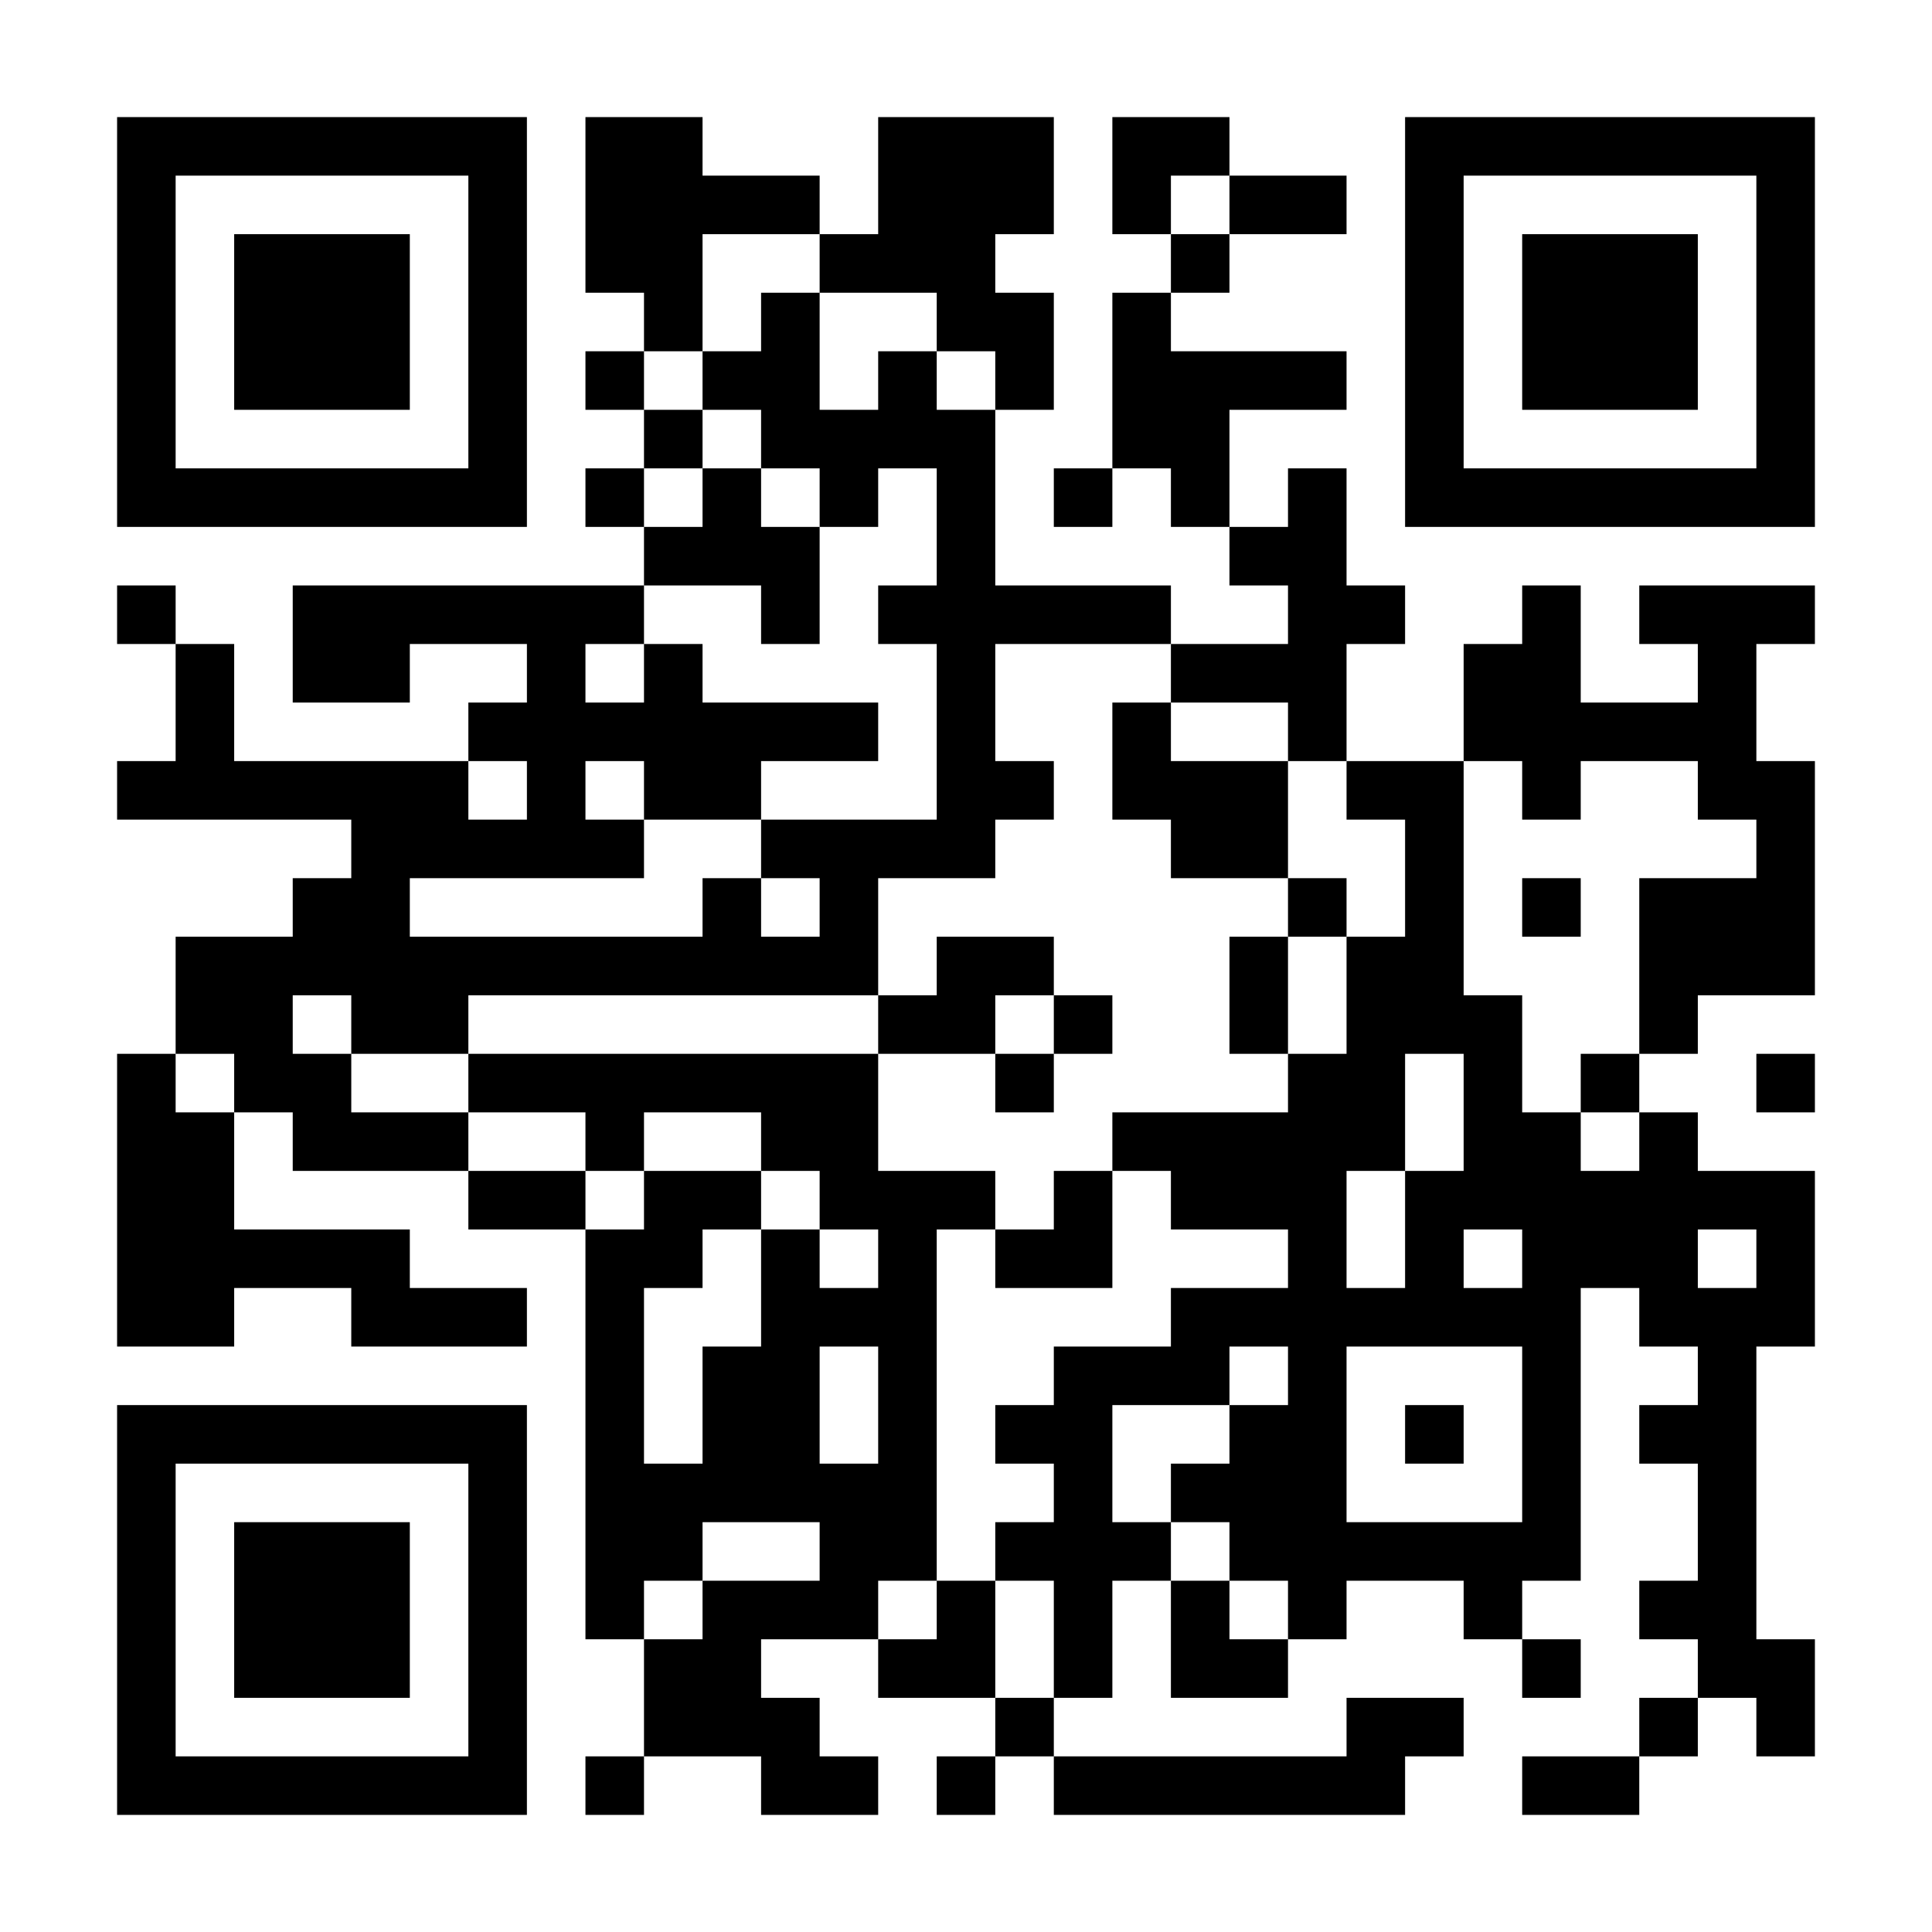
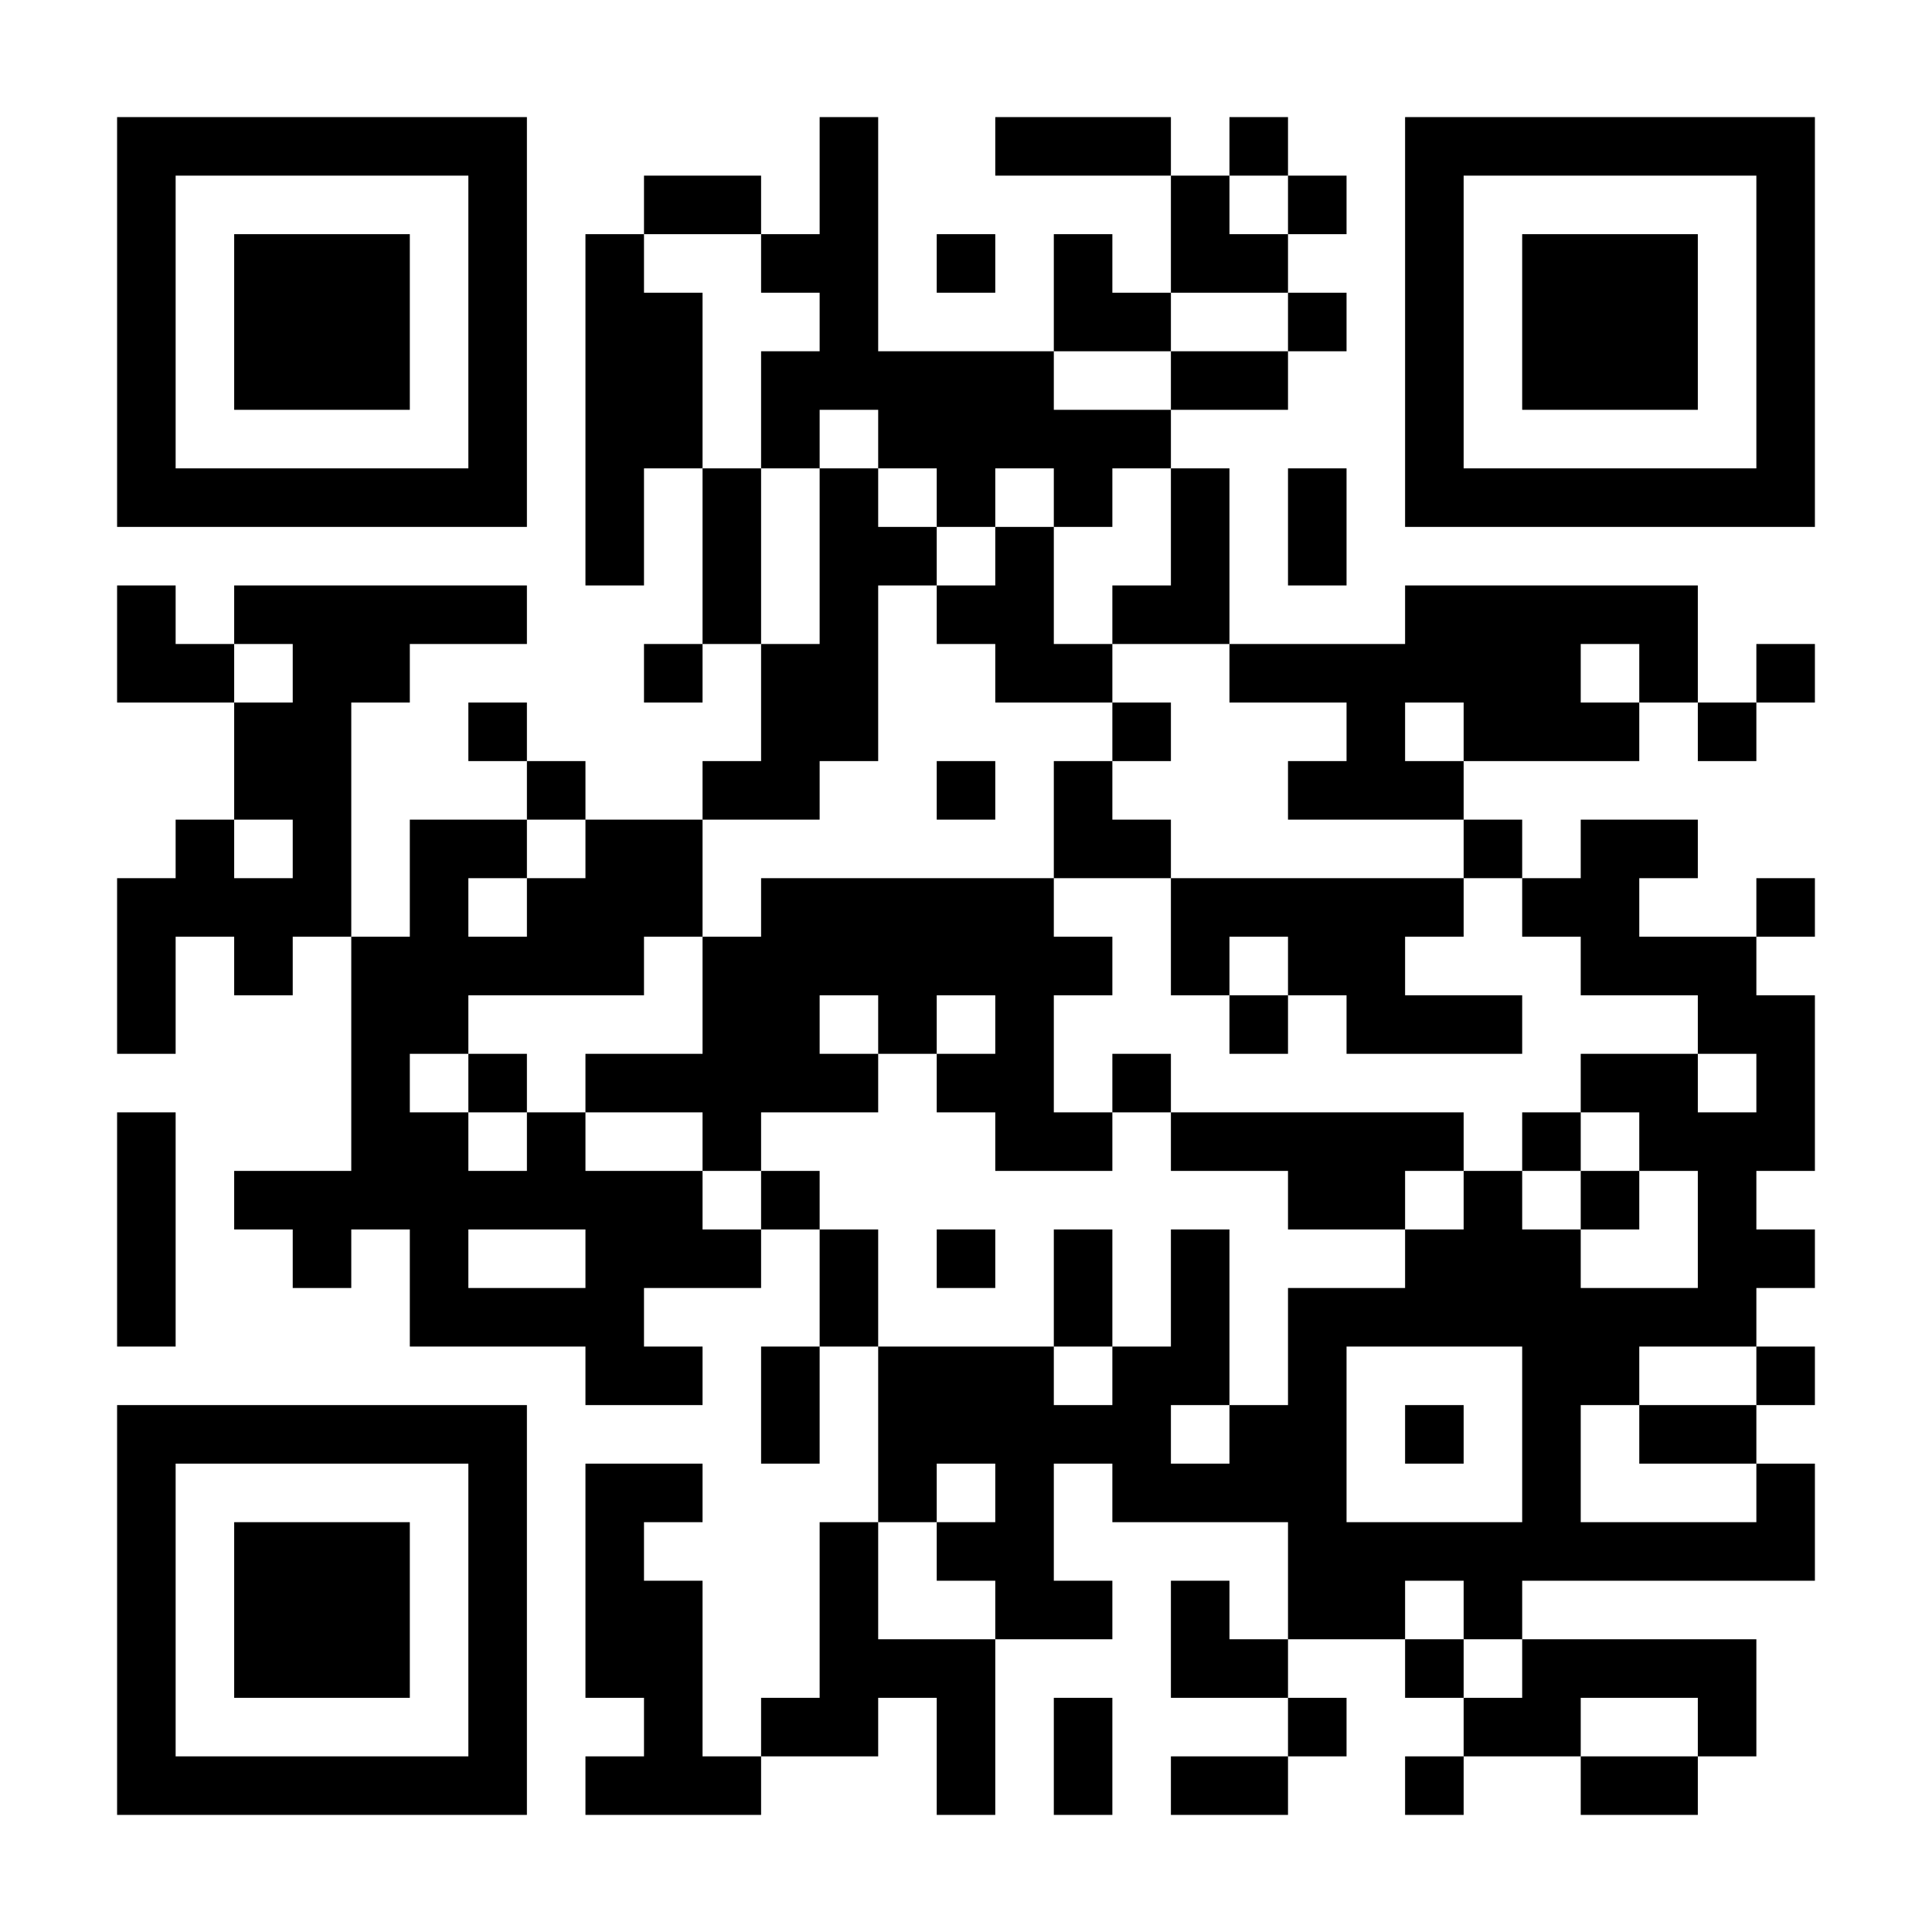
<svg xmlns="http://www.w3.org/2000/svg" width="39.6mm" height="39.6mm" version="1.1" viewBox="0 0 39.6 39.6">
-   <path d="M2.4,2.4H3.6V3.6H2.4zM3.6,2.4H4.8V3.6H3.6zM4.8,2.4H6V3.6H4.8zM6,2.4H7.2V3.6H6zM7.2,2.4H8.4V3.6H7.2zM8.4,2.4H9.6V3.6H8.4zM9.6,2.4H10.8V3.6H9.6zM12,2.4H13.2V3.6H12zM13.2,2.4H14.4V3.6H13.2zM18,2.4H19.2V3.6H18zM19.2,2.4H20.4V3.6H19.2zM20.4,2.4H21.6V3.6H20.4zM22.8,2.4H24V3.6H22.8zM24,2.4H25.2V3.6H24zM28.8,2.4H30V3.6H28.8zM30,2.4H31.2V3.6H30zM31.2,2.4H32.4V3.6H31.2zM32.4,2.4H33.6V3.6H32.4zM33.6,2.4H34.8V3.6H33.6zM34.8,2.4H36V3.6H34.8zM36,2.4H37.2V3.6H36zM2.4,3.6H3.6V4.8H2.4zM9.6,3.6H10.8V4.8H9.6zM12,3.6H13.2V4.8H12zM13.2,3.6H14.4V4.8H13.2zM14.4,3.6H15.6V4.8H14.4zM15.6,3.6H16.8V4.8H15.6zM18,3.6H19.2V4.8H18zM19.2,3.6H20.4V4.8H19.2zM20.4,3.6H21.6V4.8H20.4zM22.8,3.6H24V4.8H22.8zM25.2,3.6H26.4V4.8H25.2zM26.4,3.6H27.6V4.8H26.4zM28.8,3.6H30V4.8H28.8zM36,3.6H37.2V4.8H36zM2.4,4.8H3.6V6H2.4zM4.8,4.8H6V6H4.8zM6,4.8H7.2V6H6zM7.2,4.8H8.4V6H7.2zM9.6,4.8H10.8V6H9.6zM12,4.8H13.2V6H12zM13.2,4.8H14.4V6H13.2zM16.8,4.8H18V6H16.8zM18,4.8H19.2V6H18zM19.2,4.8H20.4V6H19.2zM24,4.8H25.2V6H24zM28.8,4.8H30V6H28.8zM31.2,4.8H32.4V6H31.2zM32.4,4.8H33.6V6H32.4zM33.6,4.8H34.8V6H33.6zM36,4.8H37.2V6H36zM2.4,6H3.6V7.2H2.4zM4.8,6H6V7.2H4.8zM6,6H7.2V7.2H6zM7.2,6H8.4V7.2H7.2zM9.6,6H10.8V7.2H9.6zM13.2,6H14.4V7.2H13.2zM15.6,6H16.8V7.2H15.6zM19.2,6H20.4V7.2H19.2zM20.4,6H21.6V7.2H20.4zM22.8,6H24V7.2H22.8zM28.8,6H30V7.2H28.8zM31.2,6H32.4V7.2H31.2zM32.4,6H33.6V7.2H32.4zM33.6,6H34.8V7.2H33.6zM36,6H37.2V7.2H36zM2.4,7.2H3.6V8.4H2.4zM4.8,7.2H6V8.4H4.8zM6,7.2H7.2V8.4H6zM7.2,7.2H8.4V8.4H7.2zM9.6,7.2H10.8V8.4H9.6zM12,7.2H13.2V8.4H12zM14.4,7.2H15.6V8.4H14.4zM15.6,7.2H16.8V8.4H15.6zM18,7.2H19.2V8.4H18zM20.4,7.2H21.6V8.4H20.4zM22.8,7.2H24V8.4H22.8zM24,7.2H25.2V8.4H24zM25.2,7.2H26.4V8.4H25.2zM26.4,7.2H27.6V8.4H26.4zM28.8,7.2H30V8.4H28.8zM31.2,7.2H32.4V8.4H31.2zM32.4,7.2H33.6V8.4H32.4zM33.6,7.2H34.8V8.4H33.6zM36,7.2H37.2V8.4H36zM2.4,8.4H3.6V9.6H2.4zM9.6,8.4H10.8V9.6H9.6zM13.2,8.4H14.4V9.6H13.2zM15.6,8.4H16.8V9.6H15.6zM16.8,8.4H18V9.6H16.8zM18,8.4H19.2V9.6H18zM19.2,8.4H20.4V9.6H19.2zM22.8,8.4H24V9.6H22.8zM24,8.4H25.2V9.6H24zM28.8,8.4H30V9.6H28.8zM36,8.4H37.2V9.6H36zM2.4,9.6H3.6V10.8H2.4zM3.6,9.6H4.8V10.8H3.6zM4.8,9.6H6V10.8H4.8zM6,9.6H7.2V10.8H6zM7.2,9.6H8.4V10.8H7.2zM8.4,9.6H9.6V10.8H8.4zM9.6,9.6H10.8V10.8H9.6zM12,9.6H13.2V10.8H12zM14.4,9.6H15.6V10.8H14.4zM16.8,9.6H18V10.8H16.8zM19.2,9.6H20.4V10.8H19.2zM21.6,9.6H22.8V10.8H21.6zM24,9.6H25.2V10.8H24zM26.4,9.6H27.6V10.8H26.4zM28.8,9.6H30V10.8H28.8zM30,9.6H31.2V10.8H30zM31.2,9.6H32.4V10.8H31.2zM32.4,9.6H33.6V10.8H32.4zM33.6,9.6H34.8V10.8H33.6zM34.8,9.6H36V10.8H34.8zM36,9.6H37.2V10.8H36zM13.2,10.8H14.4V12H13.2zM14.4,10.8H15.6V12H14.4zM15.6,10.8H16.8V12H15.6zM19.2,10.8H20.4V12H19.2zM25.2,10.8H26.4V12H25.2zM26.4,10.8H27.6V12H26.4zM2.4,12H3.6V13.2H2.4zM6,12H7.2V13.2H6zM7.2,12H8.4V13.2H7.2zM8.4,12H9.6V13.2H8.4zM9.6,12H10.8V13.2H9.6zM10.8,12H12V13.2H10.8zM12,12H13.2V13.2H12zM15.6,12H16.8V13.2H15.6zM18,12H19.2V13.2H18zM19.2,12H20.4V13.2H19.2zM20.4,12H21.6V13.2H20.4zM21.6,12H22.8V13.2H21.6zM22.8,12H24V13.2H22.8zM26.4,12H27.6V13.2H26.4zM27.6,12H28.8V13.2H27.6zM31.2,12H32.4V13.2H31.2zM33.6,12H34.8V13.2H33.6zM34.8,12H36V13.2H34.8zM36,12H37.2V13.2H36zM3.6,13.2H4.8V14.4H3.6zM6,13.2H7.2V14.4H6zM7.2,13.2H8.4V14.4H7.2zM10.8,13.2H12V14.4H10.8zM13.2,13.2H14.4V14.4H13.2zM19.2,13.2H20.4V14.4H19.2zM24,13.2H25.2V14.4H24zM25.2,13.2H26.4V14.4H25.2zM26.4,13.2H27.6V14.4H26.4zM30,13.2H31.2V14.4H30zM31.2,13.2H32.4V14.4H31.2zM34.8,13.2H36V14.4H34.8zM3.6,14.4H4.8V15.6H3.6zM9.6,14.4H10.8V15.6H9.6zM10.8,14.4H12V15.6H10.8zM12,14.4H13.2V15.6H12zM13.2,14.4H14.4V15.6H13.2zM14.4,14.4H15.6V15.6H14.4zM15.6,14.4H16.8V15.6H15.6zM16.8,14.4H18V15.6H16.8zM19.2,14.4H20.4V15.6H19.2zM22.8,14.4H24V15.6H22.8zM26.4,14.4H27.6V15.6H26.4zM30,14.4H31.2V15.6H30zM31.2,14.4H32.4V15.6H31.2zM32.4,14.4H33.6V15.6H32.4zM33.6,14.4H34.8V15.6H33.6zM34.8,14.4H36V15.6H34.8zM2.4,15.6H3.6V16.8H2.4zM3.6,15.6H4.8V16.8H3.6zM4.8,15.6H6V16.8H4.8zM6,15.6H7.2V16.8H6zM7.2,15.6H8.4V16.8H7.2zM8.4,15.6H9.6V16.8H8.4zM10.8,15.6H12V16.8H10.8zM13.2,15.6H14.4V16.8H13.2zM14.4,15.6H15.6V16.8H14.4zM19.2,15.6H20.4V16.8H19.2zM20.4,15.6H21.6V16.8H20.4zM22.8,15.6H24V16.8H22.8zM24,15.6H25.2V16.8H24zM25.2,15.6H26.4V16.8H25.2zM27.6,15.6H28.8V16.8H27.6zM28.8,15.6H30V16.8H28.8zM31.2,15.6H32.4V16.8H31.2zM34.8,15.6H36V16.8H34.8zM36,15.6H37.2V16.8H36zM7.2,16.8H8.4V18H7.2zM8.4,16.8H9.6V18H8.4zM9.6,16.8H10.8V18H9.6zM10.8,16.8H12V18H10.8zM12,16.8H13.2V18H12zM15.6,16.8H16.8V18H15.6zM16.8,16.8H18V18H16.8zM18,16.8H19.2V18H18zM19.2,16.8H20.4V18H19.2zM24,16.8H25.2V18H24zM25.2,16.8H26.4V18H25.2zM28.8,16.8H30V18H28.8zM36,16.8H37.2V18H36zM6,18H7.2V19.2H6zM7.2,18H8.4V19.2H7.2zM14.4,18H15.6V19.2H14.4zM16.8,18H18V19.2H16.8zM26.4,18H27.6V19.2H26.4zM28.8,18H30V19.2H28.8zM31.2,18H32.4V19.2H31.2zM33.6,18H34.8V19.2H33.6zM34.8,18H36V19.2H34.8zM36,18H37.2V19.2H36zM3.6,19.2H4.8V20.4H3.6zM4.8,19.2H6V20.4H4.8zM6,19.2H7.2V20.4H6zM7.2,19.2H8.4V20.4H7.2zM8.4,19.2H9.6V20.4H8.4zM9.6,19.2H10.8V20.4H9.6zM10.8,19.2H12V20.4H10.8zM12,19.2H13.2V20.4H12zM13.2,19.2H14.4V20.4H13.2zM14.4,19.2H15.6V20.4H14.4zM15.6,19.2H16.8V20.4H15.6zM16.8,19.2H18V20.4H16.8zM19.2,19.2H20.4V20.4H19.2zM20.4,19.2H21.6V20.4H20.4zM25.2,19.2H26.4V20.4H25.2zM27.6,19.2H28.8V20.4H27.6zM28.8,19.2H30V20.4H28.8zM33.6,19.2H34.8V20.4H33.6zM34.8,19.2H36V20.4H34.8zM36,19.2H37.2V20.4H36zM3.6,20.4H4.8V21.6H3.6zM4.8,20.4H6V21.6H4.8zM7.2,20.4H8.4V21.6H7.2zM8.4,20.4H9.6V21.6H8.4zM18,20.4H19.2V21.6H18zM19.2,20.4H20.4V21.6H19.2zM21.6,20.4H22.8V21.6H21.6zM25.2,20.4H26.4V21.6H25.2zM27.6,20.4H28.8V21.6H27.6zM28.8,20.4H30V21.6H28.8zM30,20.4H31.2V21.6H30zM33.6,20.4H34.8V21.6H33.6zM2.4,21.6H3.6V22.8H2.4zM4.8,21.6H6V22.8H4.8zM6,21.6H7.2V22.8H6zM9.6,21.6H10.8V22.8H9.6zM10.8,21.6H12V22.8H10.8zM12,21.6H13.2V22.8H12zM13.2,21.6H14.4V22.8H13.2zM14.4,21.6H15.6V22.8H14.4zM15.6,21.6H16.8V22.8H15.6zM16.8,21.6H18V22.8H16.8zM20.4,21.6H21.6V22.8H20.4zM26.4,21.6H27.6V22.8H26.4zM27.6,21.6H28.8V22.8H27.6zM30,21.6H31.2V22.8H30zM32.4,21.6H33.6V22.8H32.4zM36,21.6H37.2V22.8H36zM2.4,22.8H3.6V24H2.4zM3.6,22.8H4.8V24H3.6zM6,22.8H7.2V24H6zM7.2,22.8H8.4V24H7.2zM8.4,22.8H9.6V24H8.4zM12,22.8H13.2V24H12zM15.6,22.8H16.8V24H15.6zM16.8,22.8H18V24H16.8zM22.8,22.8H24V24H22.8zM24,22.8H25.2V24H24zM25.2,22.8H26.4V24H25.2zM26.4,22.8H27.6V24H26.4zM27.6,22.8H28.8V24H27.6zM30,22.8H31.2V24H30zM31.2,22.8H32.4V24H31.2zM33.6,22.8H34.8V24H33.6zM2.4,24H3.6V25.2H2.4zM3.6,24H4.8V25.2H3.6zM9.6,24H10.8V25.2H9.6zM10.8,24H12V25.2H10.8zM13.2,24H14.4V25.2H13.2zM14.4,24H15.6V25.2H14.4zM16.8,24H18V25.2H16.8zM18,24H19.2V25.2H18zM19.2,24H20.4V25.2H19.2zM21.6,24H22.8V25.2H21.6zM24,24H25.2V25.2H24zM25.2,24H26.4V25.2H25.2zM26.4,24H27.6V25.2H26.4zM28.8,24H30V25.2H28.8zM30,24H31.2V25.2H30zM31.2,24H32.4V25.2H31.2zM32.4,24H33.6V25.2H32.4zM33.6,24H34.8V25.2H33.6zM34.8,24H36V25.2H34.8zM36,24H37.2V25.2H36zM2.4,25.2H3.6V26.4H2.4zM3.6,25.2H4.8V26.4H3.6zM4.8,25.2H6V26.4H4.8zM6,25.2H7.2V26.4H6zM7.2,25.2H8.4V26.4H7.2zM12,25.2H13.2V26.4H12zM13.2,25.2H14.4V26.4H13.2zM15.6,25.2H16.8V26.4H15.6zM18,25.2H19.2V26.4H18zM20.4,25.2H21.6V26.4H20.4zM21.6,25.2H22.8V26.4H21.6zM26.4,25.2H27.6V26.4H26.4zM28.8,25.2H30V26.4H28.8zM31.2,25.2H32.4V26.4H31.2zM32.4,25.2H33.6V26.4H32.4zM33.6,25.2H34.8V26.4H33.6zM36,25.2H37.2V26.4H36zM2.4,26.4H3.6V27.6H2.4zM3.6,26.4H4.8V27.6H3.6zM7.2,26.4H8.4V27.6H7.2zM8.4,26.4H9.6V27.6H8.4zM9.6,26.4H10.8V27.6H9.6zM12,26.4H13.2V27.6H12zM15.6,26.4H16.8V27.6H15.6zM16.8,26.4H18V27.6H16.8zM18,26.4H19.2V27.6H18zM24,26.4H25.2V27.6H24zM25.2,26.4H26.4V27.6H25.2zM26.4,26.4H27.6V27.6H26.4zM27.6,26.4H28.8V27.6H27.6zM28.8,26.4H30V27.6H28.8zM30,26.4H31.2V27.6H30zM31.2,26.4H32.4V27.6H31.2zM33.6,26.4H34.8V27.6H33.6zM34.8,26.4H36V27.6H34.8zM36,26.4H37.2V27.6H36zM12,27.6H13.2V28.8H12zM14.4,27.6H15.6V28.8H14.4zM15.6,27.6H16.8V28.8H15.6zM18,27.6H19.2V28.8H18zM21.6,27.6H22.8V28.8H21.6zM22.8,27.6H24V28.8H22.8zM24,27.6H25.2V28.8H24zM26.4,27.6H27.6V28.8H26.4zM31.2,27.6H32.4V28.8H31.2zM34.8,27.6H36V28.8H34.8zM2.4,28.8H3.6V30H2.4zM3.6,28.8H4.8V30H3.6zM4.8,28.8H6V30H4.8zM6,28.8H7.2V30H6zM7.2,28.8H8.4V30H7.2zM8.4,28.8H9.6V30H8.4zM9.6,28.8H10.8V30H9.6zM12,28.8H13.2V30H12zM14.4,28.8H15.6V30H14.4zM15.6,28.8H16.8V30H15.6zM18,28.8H19.2V30H18zM20.4,28.8H21.6V30H20.4zM21.6,28.8H22.8V30H21.6zM25.2,28.8H26.4V30H25.2zM26.4,28.8H27.6V30H26.4zM28.8,28.8H30V30H28.8zM31.2,28.8H32.4V30H31.2zM33.6,28.8H34.8V30H33.6zM34.8,28.8H36V30H34.8zM2.4,30H3.6V31.2H2.4zM9.6,30H10.8V31.2H9.6zM12,30H13.2V31.2H12zM13.2,30H14.4V31.2H13.2zM14.4,30H15.6V31.2H14.4zM15.6,30H16.8V31.2H15.6zM16.8,30H18V31.2H16.8zM18,30H19.2V31.2H18zM21.6,30H22.8V31.2H21.6zM24,30H25.2V31.2H24zM25.2,30H26.4V31.2H25.2zM26.4,30H27.6V31.2H26.4zM31.2,30H32.4V31.2H31.2zM34.8,30H36V31.2H34.8zM2.4,31.2H3.6V32.4H2.4zM4.8,31.2H6V32.4H4.8zM6,31.2H7.2V32.4H6zM7.2,31.2H8.4V32.4H7.2zM9.6,31.2H10.8V32.4H9.6zM12,31.2H13.2V32.4H12zM13.2,31.2H14.4V32.4H13.2zM16.8,31.2H18V32.4H16.8zM18,31.2H19.2V32.4H18zM20.4,31.2H21.6V32.4H20.4zM21.6,31.2H22.8V32.4H21.6zM22.8,31.2H24V32.4H22.8zM25.2,31.2H26.4V32.4H25.2zM26.4,31.2H27.6V32.4H26.4zM27.6,31.2H28.8V32.4H27.6zM28.8,31.2H30V32.4H28.8zM30,31.2H31.2V32.4H30zM31.2,31.2H32.4V32.4H31.2zM34.8,31.2H36V32.4H34.8zM2.4,32.4H3.6V33.6H2.4zM4.8,32.4H6V33.6H4.8zM6,32.4H7.2V33.6H6zM7.2,32.4H8.4V33.6H7.2zM9.6,32.4H10.8V33.6H9.6zM12,32.4H13.2V33.6H12zM14.4,32.4H15.6V33.6H14.4zM15.6,32.4H16.8V33.6H15.6zM16.8,32.4H18V33.6H16.8zM19.2,32.4H20.4V33.6H19.2zM21.6,32.4H22.8V33.6H21.6zM24,32.4H25.2V33.6H24zM26.4,32.4H27.6V33.6H26.4zM30,32.4H31.2V33.6H30zM33.6,32.4H34.8V33.6H33.6zM34.8,32.4H36V33.6H34.8zM2.4,33.6H3.6V34.8H2.4zM4.8,33.6H6V34.8H4.8zM6,33.6H7.2V34.8H6zM7.2,33.6H8.4V34.8H7.2zM9.6,33.6H10.8V34.8H9.6zM13.2,33.6H14.4V34.8H13.2zM14.4,33.6H15.6V34.8H14.4zM18,33.6H19.2V34.8H18zM19.2,33.6H20.4V34.8H19.2zM21.6,33.6H22.8V34.8H21.6zM24,33.6H25.2V34.8H24zM25.2,33.6H26.4V34.8H25.2zM31.2,33.6H32.4V34.8H31.2zM34.8,33.6H36V34.8H34.8zM36,33.6H37.2V34.8H36zM2.4,34.8H3.6V36H2.4zM9.6,34.8H10.8V36H9.6zM13.2,34.8H14.4V36H13.2zM14.4,34.8H15.6V36H14.4zM15.6,34.8H16.8V36H15.6zM20.4,34.8H21.6V36H20.4zM27.6,34.8H28.8V36H27.6zM28.8,34.8H30V36H28.8zM33.6,34.8H34.8V36H33.6zM36,34.8H37.2V36H36zM2.4,36H3.6V37.2H2.4zM3.6,36H4.8V37.2H3.6zM4.8,36H6V37.2H4.8zM6,36H7.2V37.2H6zM7.2,36H8.4V37.2H7.2zM8.4,36H9.6V37.2H8.4zM9.6,36H10.8V37.2H9.6zM12,36H13.2V37.2H12zM15.6,36H16.8V37.2H15.6zM16.8,36H18V37.2H16.8zM19.2,36H20.4V37.2H19.2zM21.6,36H22.8V37.2H21.6zM22.8,36H24V37.2H22.8zM24,36H25.2V37.2H24zM25.2,36H26.4V37.2H25.2zM26.4,36H27.6V37.2H26.4zM27.6,36H28.8V37.2H27.6zM31.2,36H32.4V37.2H31.2zM32.4,36H33.6V37.2H32.4z" id="qr-path" fill="#000000" fill-opacity="1" fill-rule="nonzero" stroke="none" />
+   <path d="M2.4,2.4H3.6V3.6H2.4zM3.6,2.4H4.8V3.6H3.6zM4.8,2.4H6V3.6H4.8zM6,2.4H7.2V3.6H6zM7.2,2.4H8.4V3.6H7.2zM8.4,2.4H9.6V3.6H8.4zM9.6,2.4H10.8V3.6H9.6zM16.8,2.4H18V3.6H16.8zM20.4,2.4H21.6V3.6H20.4zM21.6,2.4H22.8V3.6H21.6zM22.8,2.4H24V3.6H22.8zM25.2,2.4H26.4V3.6H25.2zM28.8,2.4H30V3.6H28.8zM30,2.4H31.2V3.6H30zM31.2,2.4H32.4V3.6H31.2zM32.4,2.4H33.6V3.6H32.4zM33.6,2.4H34.8V3.6H33.6zM34.8,2.4H36V3.6H34.8zM36,2.4H37.2V3.6H36zM2.4,3.6H3.6V4.8H2.4zM9.6,3.6H10.8V4.8H9.6zM13.2,3.6H14.4V4.8H13.2zM14.4,3.6H15.6V4.8H14.4zM16.8,3.6H18V4.8H16.8zM24,3.6H25.2V4.8H24zM26.4,3.6H27.6V4.8H26.4zM28.8,3.6H30V4.8H28.8zM36,3.6H37.2V4.8H36zM2.4,4.8H3.6V6H2.4zM4.8,4.8H6V6H4.8zM6,4.8H7.2V6H6zM7.2,4.8H8.4V6H7.2zM9.6,4.8H10.8V6H9.6zM12,4.8H13.2V6H12zM15.6,4.8H16.8V6H15.6zM16.8,4.8H18V6H16.8zM19.2,4.8H20.4V6H19.2zM21.6,4.8H22.8V6H21.6zM24,4.8H25.2V6H24zM25.2,4.8H26.4V6H25.2zM28.8,4.8H30V6H28.8zM31.2,4.8H32.4V6H31.2zM32.4,4.8H33.6V6H32.4zM33.6,4.8H34.8V6H33.6zM36,4.8H37.2V6H36zM2.4,6H3.6V7.2H2.4zM4.8,6H6V7.2H4.8zM6,6H7.2V7.2H6zM7.2,6H8.4V7.2H7.2zM9.6,6H10.8V7.2H9.6zM12,6H13.2V7.2H12zM13.2,6H14.4V7.2H13.2zM16.8,6H18V7.2H16.8zM21.6,6H22.8V7.2H21.6zM22.8,6H24V7.2H22.8zM26.4,6H27.6V7.2H26.4zM28.8,6H30V7.2H28.8zM31.2,6H32.4V7.2H31.2zM32.4,6H33.6V7.2H32.4zM33.6,6H34.8V7.2H33.6zM36,6H37.2V7.2H36zM2.4,7.2H3.6V8.4H2.4zM4.8,7.2H6V8.4H4.8zM6,7.2H7.2V8.4H6zM7.2,7.2H8.4V8.4H7.2zM9.6,7.2H10.8V8.4H9.6zM12,7.2H13.2V8.4H12zM13.2,7.2H14.4V8.4H13.2zM15.6,7.2H16.8V8.4H15.6zM16.8,7.2H18V8.4H16.8zM18,7.2H19.2V8.4H18zM19.2,7.2H20.4V8.4H19.2zM20.4,7.2H21.6V8.4H20.4zM24,7.2H25.2V8.4H24zM25.2,7.2H26.4V8.4H25.2zM28.8,7.2H30V8.4H28.8zM31.2,7.2H32.4V8.4H31.2zM32.4,7.2H33.6V8.4H32.4zM33.6,7.2H34.8V8.4H33.6zM36,7.2H37.2V8.4H36zM2.4,8.4H3.6V9.6H2.4zM9.6,8.4H10.8V9.6H9.6zM12,8.4H13.2V9.6H12zM13.2,8.4H14.4V9.6H13.2zM15.6,8.4H16.8V9.6H15.6zM18,8.4H19.2V9.6H18zM19.2,8.4H20.4V9.6H19.2zM20.4,8.4H21.6V9.6H20.4zM21.6,8.4H22.8V9.6H21.6zM22.8,8.4H24V9.6H22.8zM28.8,8.4H30V9.6H28.8zM36,8.4H37.2V9.6H36zM2.4,9.6H3.6V10.8H2.4zM3.6,9.6H4.8V10.8H3.6zM4.8,9.6H6V10.8H4.8zM6,9.6H7.2V10.8H6zM7.2,9.6H8.4V10.8H7.2zM8.4,9.6H9.6V10.8H8.4zM9.6,9.6H10.8V10.8H9.6zM12,9.6H13.2V10.8H12zM14.4,9.6H15.6V10.8H14.4zM16.8,9.6H18V10.8H16.8zM19.2,9.6H20.4V10.8H19.2zM21.6,9.6H22.8V10.8H21.6zM24,9.6H25.2V10.8H24zM26.4,9.6H27.6V10.8H26.4zM28.8,9.6H30V10.8H28.8zM30,9.6H31.2V10.8H30zM31.2,9.6H32.4V10.8H31.2zM32.4,9.6H33.6V10.8H32.4zM33.6,9.6H34.8V10.8H33.6zM34.8,9.6H36V10.8H34.8zM36,9.6H37.2V10.8H36zM12,10.8H13.2V12H12zM14.4,10.8H15.6V12H14.4zM16.8,10.8H18V12H16.8zM18,10.8H19.2V12H18zM20.4,10.8H21.6V12H20.4zM24,10.8H25.2V12H24zM26.4,10.8H27.6V12H26.4zM2.4,12H3.6V13.2H2.4zM4.8,12H6V13.2H4.8zM6,12H7.2V13.2H6zM7.2,12H8.4V13.2H7.2zM8.4,12H9.6V13.2H8.4zM9.6,12H10.8V13.2H9.6zM14.4,12H15.6V13.2H14.4zM16.8,12H18V13.2H16.8zM19.2,12H20.4V13.2H19.2zM20.4,12H21.6V13.2H20.4zM22.8,12H24V13.2H22.8zM24,12H25.2V13.2H24zM28.8,12H30V13.2H28.8zM30,12H31.2V13.2H30zM31.2,12H32.4V13.2H31.2zM32.4,12H33.6V13.2H32.4zM33.6,12H34.8V13.2H33.6zM2.4,13.2H3.6V14.4H2.4zM3.6,13.2H4.8V14.4H3.6zM6,13.2H7.2V14.4H6zM7.2,13.2H8.4V14.4H7.2zM13.2,13.2H14.4V14.4H13.2zM15.6,13.2H16.8V14.4H15.6zM16.8,13.2H18V14.4H16.8zM20.4,13.2H21.6V14.4H20.4zM21.6,13.2H22.8V14.4H21.6zM25.2,13.2H26.4V14.4H25.2zM26.4,13.2H27.6V14.4H26.4zM27.6,13.2H28.8V14.4H27.6zM28.8,13.2H30V14.4H28.8zM30,13.2H31.2V14.4H30zM31.2,13.2H32.4V14.4H31.2zM33.6,13.2H34.8V14.4H33.6zM36,13.2H37.2V14.4H36zM4.8,14.4H6V15.6H4.8zM6,14.4H7.2V15.6H6zM9.6,14.4H10.8V15.6H9.6zM15.6,14.4H16.8V15.6H15.6zM16.8,14.4H18V15.6H16.8zM22.8,14.4H24V15.6H22.8zM27.6,14.4H28.8V15.6H27.6zM30,14.4H31.2V15.6H30zM31.2,14.4H32.4V15.6H31.2zM32.4,14.4H33.6V15.6H32.4zM34.8,14.4H36V15.6H34.8zM4.8,15.6H6V16.8H4.8zM6,15.6H7.2V16.8H6zM10.8,15.6H12V16.8H10.8zM14.4,15.6H15.6V16.8H14.4zM15.6,15.6H16.8V16.8H15.6zM19.2,15.6H20.4V16.8H19.2zM21.6,15.6H22.8V16.8H21.6zM26.4,15.6H27.6V16.8H26.4zM27.6,15.6H28.8V16.8H27.6zM28.8,15.6H30V16.8H28.8zM3.6,16.8H4.8V18H3.6zM6,16.8H7.2V18H6zM8.4,16.8H9.6V18H8.4zM9.6,16.8H10.8V18H9.6zM12,16.8H13.2V18H12zM13.2,16.8H14.4V18H13.2zM21.6,16.8H22.8V18H21.6zM22.8,16.8H24V18H22.8zM30,16.8H31.2V18H30zM32.4,16.8H33.6V18H32.4zM33.6,16.8H34.8V18H33.6zM2.4,18H3.6V19.2H2.4zM3.6,18H4.8V19.2H3.6zM4.8,18H6V19.2H4.8zM6,18H7.2V19.2H6zM8.4,18H9.6V19.2H8.4zM10.8,18H12V19.2H10.8zM12,18H13.2V19.2H12zM13.2,18H14.4V19.2H13.2zM15.6,18H16.8V19.2H15.6zM16.8,18H18V19.2H16.8zM18,18H19.2V19.2H18zM19.2,18H20.4V19.2H19.2zM20.4,18H21.6V19.2H20.4zM24,18H25.2V19.2H24zM25.2,18H26.4V19.2H25.2zM26.4,18H27.6V19.2H26.4zM27.6,18H28.8V19.2H27.6zM28.8,18H30V19.2H28.8zM31.2,18H32.4V19.2H31.2zM32.4,18H33.6V19.2H32.4zM36,18H37.2V19.2H36zM2.4,19.2H3.6V20.4H2.4zM4.8,19.2H6V20.4H4.8zM7.2,19.2H8.4V20.4H7.2zM8.4,19.2H9.6V20.4H8.4zM9.6,19.2H10.8V20.4H9.6zM10.8,19.2H12V20.4H10.8zM12,19.2H13.2V20.4H12zM14.4,19.2H15.6V20.4H14.4zM15.6,19.2H16.8V20.4H15.6zM16.8,19.2H18V20.4H16.8zM18,19.2H19.2V20.4H18zM19.2,19.2H20.4V20.4H19.2zM20.4,19.2H21.6V20.4H20.4zM21.6,19.2H22.8V20.4H21.6zM24,19.2H25.2V20.4H24zM26.4,19.2H27.6V20.4H26.4zM27.6,19.2H28.8V20.4H27.6zM32.4,19.2H33.6V20.4H32.4zM33.6,19.2H34.8V20.4H33.6zM34.8,19.2H36V20.4H34.8zM2.4,20.4H3.6V21.6H2.4zM7.2,20.4H8.4V21.6H7.2zM8.4,20.4H9.6V21.6H8.4zM14.4,20.4H15.6V21.6H14.4zM15.6,20.4H16.8V21.6H15.6zM18,20.4H19.2V21.6H18zM20.4,20.4H21.6V21.6H20.4zM25.2,20.4H26.4V21.6H25.2zM27.6,20.4H28.8V21.6H27.6zM28.8,20.4H30V21.6H28.8zM30,20.4H31.2V21.6H30zM34.8,20.4H36V21.6H34.8zM36,20.4H37.2V21.6H36zM7.2,21.6H8.4V22.8H7.2zM9.6,21.6H10.8V22.8H9.6zM12,21.6H13.2V22.8H12zM13.2,21.6H14.4V22.8H13.2zM14.4,21.6H15.6V22.8H14.4zM15.6,21.6H16.8V22.8H15.6zM16.8,21.6H18V22.8H16.8zM19.2,21.6H20.4V22.8H19.2zM20.4,21.6H21.6V22.8H20.4zM22.8,21.6H24V22.8H22.8zM32.4,21.6H33.6V22.8H32.4zM33.6,21.6H34.8V22.8H33.6zM36,21.6H37.2V22.8H36zM2.4,22.8H3.6V24H2.4zM7.2,22.8H8.4V24H7.2zM8.4,22.8H9.6V24H8.4zM10.8,22.8H12V24H10.8zM14.4,22.8H15.6V24H14.4zM20.4,22.8H21.6V24H20.4zM21.6,22.8H22.8V24H21.6zM24,22.8H25.2V24H24zM25.2,22.8H26.4V24H25.2zM26.4,22.8H27.6V24H26.4zM27.6,22.8H28.8V24H27.6zM28.8,22.8H30V24H28.8zM31.2,22.8H32.4V24H31.2zM33.6,22.8H34.8V24H33.6zM34.8,22.8H36V24H34.8zM36,22.8H37.2V24H36zM2.4,24H3.6V25.2H2.4zM4.8,24H6V25.2H4.8zM6,24H7.2V25.2H6zM7.2,24H8.4V25.2H7.2zM8.4,24H9.6V25.2H8.4zM9.6,24H10.8V25.2H9.6zM10.8,24H12V25.2H10.8zM12,24H13.2V25.2H12zM13.2,24H14.4V25.2H13.2zM15.6,24H16.8V25.2H15.6zM26.4,24H27.6V25.2H26.4zM27.6,24H28.8V25.2H27.6zM30,24H31.2V25.2H30zM32.4,24H33.6V25.2H32.4zM34.8,24H36V25.2H34.8zM2.4,25.2H3.6V26.4H2.4zM6,25.2H7.2V26.4H6zM8.4,25.2H9.6V26.4H8.4zM12,25.2H13.2V26.4H12zM13.2,25.2H14.4V26.4H13.2zM14.4,25.2H15.6V26.4H14.4zM16.8,25.2H18V26.4H16.8zM19.2,25.2H20.4V26.4H19.2zM21.6,25.2H22.8V26.4H21.6zM24,25.2H25.2V26.4H24zM28.8,25.2H30V26.4H28.8zM30,25.2H31.2V26.4H30zM31.2,25.2H32.4V26.4H31.2zM34.8,25.2H36V26.4H34.8zM36,25.2H37.2V26.4H36zM2.4,26.4H3.6V27.6H2.4zM8.4,26.4H9.6V27.6H8.4zM9.6,26.4H10.8V27.6H9.6zM10.8,26.4H12V27.6H10.8zM12,26.4H13.2V27.6H12zM16.8,26.4H18V27.6H16.8zM21.6,26.4H22.8V27.6H21.6zM24,26.4H25.2V27.6H24zM26.4,26.4H27.6V27.6H26.4zM27.6,26.4H28.8V27.6H27.6zM28.8,26.4H30V27.6H28.8zM30,26.4H31.2V27.6H30zM31.2,26.4H32.4V27.6H31.2zM32.4,26.4H33.6V27.6H32.4zM33.6,26.4H34.8V27.6H33.6zM34.8,26.4H36V27.6H34.8zM12,27.6H13.2V28.8H12zM13.2,27.6H14.4V28.8H13.2zM15.6,27.6H16.8V28.8H15.6zM18,27.6H19.2V28.8H18zM19.2,27.6H20.4V28.8H19.2zM20.4,27.6H21.6V28.8H20.4zM22.8,27.6H24V28.8H22.8zM24,27.6H25.2V28.8H24zM26.4,27.6H27.6V28.8H26.4zM31.2,27.6H32.4V28.8H31.2zM32.4,27.6H33.6V28.8H32.4zM36,27.6H37.2V28.8H36zM2.4,28.8H3.6V30H2.4zM3.6,28.8H4.8V30H3.6zM4.8,28.8H6V30H4.8zM6,28.8H7.2V30H6zM7.2,28.8H8.4V30H7.2zM8.4,28.8H9.6V30H8.4zM9.6,28.8H10.8V30H9.6zM15.6,28.8H16.8V30H15.6zM18,28.8H19.2V30H18zM19.2,28.8H20.4V30H19.2zM20.4,28.8H21.6V30H20.4zM21.6,28.8H22.8V30H21.6zM22.8,28.8H24V30H22.8zM25.2,28.8H26.4V30H25.2zM26.4,28.8H27.6V30H26.4zM28.8,28.8H30V30H28.8zM31.2,28.8H32.4V30H31.2zM33.6,28.8H34.8V30H33.6zM34.8,28.8H36V30H34.8zM2.4,30H3.6V31.2H2.4zM9.6,30H10.8V31.2H9.6zM12,30H13.2V31.2H12zM13.2,30H14.4V31.2H13.2zM18,30H19.2V31.2H18zM20.4,30H21.6V31.2H20.4zM22.8,30H24V31.2H22.8zM24,30H25.2V31.2H24zM25.2,30H26.4V31.2H25.2zM26.4,30H27.6V31.2H26.4zM31.2,30H32.4V31.2H31.2zM36,30H37.2V31.2H36zM2.4,31.2H3.6V32.4H2.4zM4.8,31.2H6V32.4H4.8zM6,31.2H7.2V32.4H6zM7.2,31.2H8.4V32.4H7.2zM9.6,31.2H10.8V32.4H9.6zM12,31.2H13.2V32.4H12zM16.8,31.2H18V32.4H16.8zM19.2,31.2H20.4V32.4H19.2zM20.4,31.2H21.6V32.4H20.4zM26.4,31.2H27.6V32.4H26.4zM27.6,31.2H28.8V32.4H27.6zM28.8,31.2H30V32.4H28.8zM30,31.2H31.2V32.4H30zM31.2,31.2H32.4V32.4H31.2zM32.4,31.2H33.6V32.4H32.4zM33.6,31.2H34.8V32.4H33.6zM34.8,31.2H36V32.4H34.8zM36,31.2H37.2V32.4H36zM2.4,32.4H3.6V33.6H2.4zM4.8,32.4H6V33.6H4.8zM6,32.4H7.2V33.6H6zM7.2,32.4H8.4V33.6H7.2zM9.6,32.4H10.8V33.6H9.6zM12,32.4H13.2V33.6H12zM13.2,32.4H14.4V33.6H13.2zM16.8,32.4H18V33.6H16.8zM20.4,32.4H21.6V33.6H20.4zM21.6,32.4H22.8V33.6H21.6zM24,32.4H25.2V33.6H24zM26.4,32.4H27.6V33.6H26.4zM27.6,32.4H28.8V33.6H27.6zM30,32.4H31.2V33.6H30zM2.4,33.6H3.6V34.8H2.4zM4.8,33.6H6V34.8H4.8zM6,33.6H7.2V34.8H6zM7.2,33.6H8.4V34.8H7.2zM9.6,33.6H10.8V34.8H9.6zM12,33.6H13.2V34.8H12zM13.2,33.6H14.4V34.8H13.2zM16.8,33.6H18V34.8H16.8zM18,33.6H19.2V34.8H18zM19.2,33.6H20.4V34.8H19.2zM24,33.6H25.2V34.8H24zM25.2,33.6H26.4V34.8H25.2zM28.8,33.6H30V34.8H28.8zM31.2,33.6H32.4V34.8H31.2zM32.4,33.6H33.6V34.8H32.4zM33.6,33.6H34.8V34.8H33.6zM34.8,33.6H36V34.8H34.8zM2.4,34.8H3.6V36H2.4zM9.6,34.8H10.8V36H9.6zM13.2,34.8H14.4V36H13.2zM15.6,34.8H16.8V36H15.6zM16.8,34.8H18V36H16.8zM19.2,34.8H20.4V36H19.2zM21.6,34.8H22.8V36H21.6zM26.4,34.8H27.6V36H26.4zM30,34.8H31.2V36H30zM31.2,34.8H32.4V36H31.2zM34.8,34.8H36V36H34.8zM2.4,36H3.6V37.2H2.4zM3.6,36H4.8V37.2H3.6zM4.8,36H6V37.2H4.8zM6,36H7.2V37.2H6zM7.2,36H8.4V37.2H7.2zM8.4,36H9.6V37.2H8.4zM9.6,36H10.8V37.2H9.6zM12,36H13.2V37.2H12zM13.2,36H14.4V37.2H13.2zM14.4,36H15.6V37.2H14.4zM19.2,36H20.4V37.2H19.2zM21.6,36H22.8V37.2H21.6zM24,36H25.2V37.2H24zM25.2,36H26.4V37.2H25.2zM28.8,36H30V37.2H28.8zM32.4,36H33.6V37.2H32.4zM33.6,36H34.8V37.2H33.6z" id="qr-path" fill="#000000" fill-opacity="1" fill-rule="nonzero" stroke="none" />
</svg>
